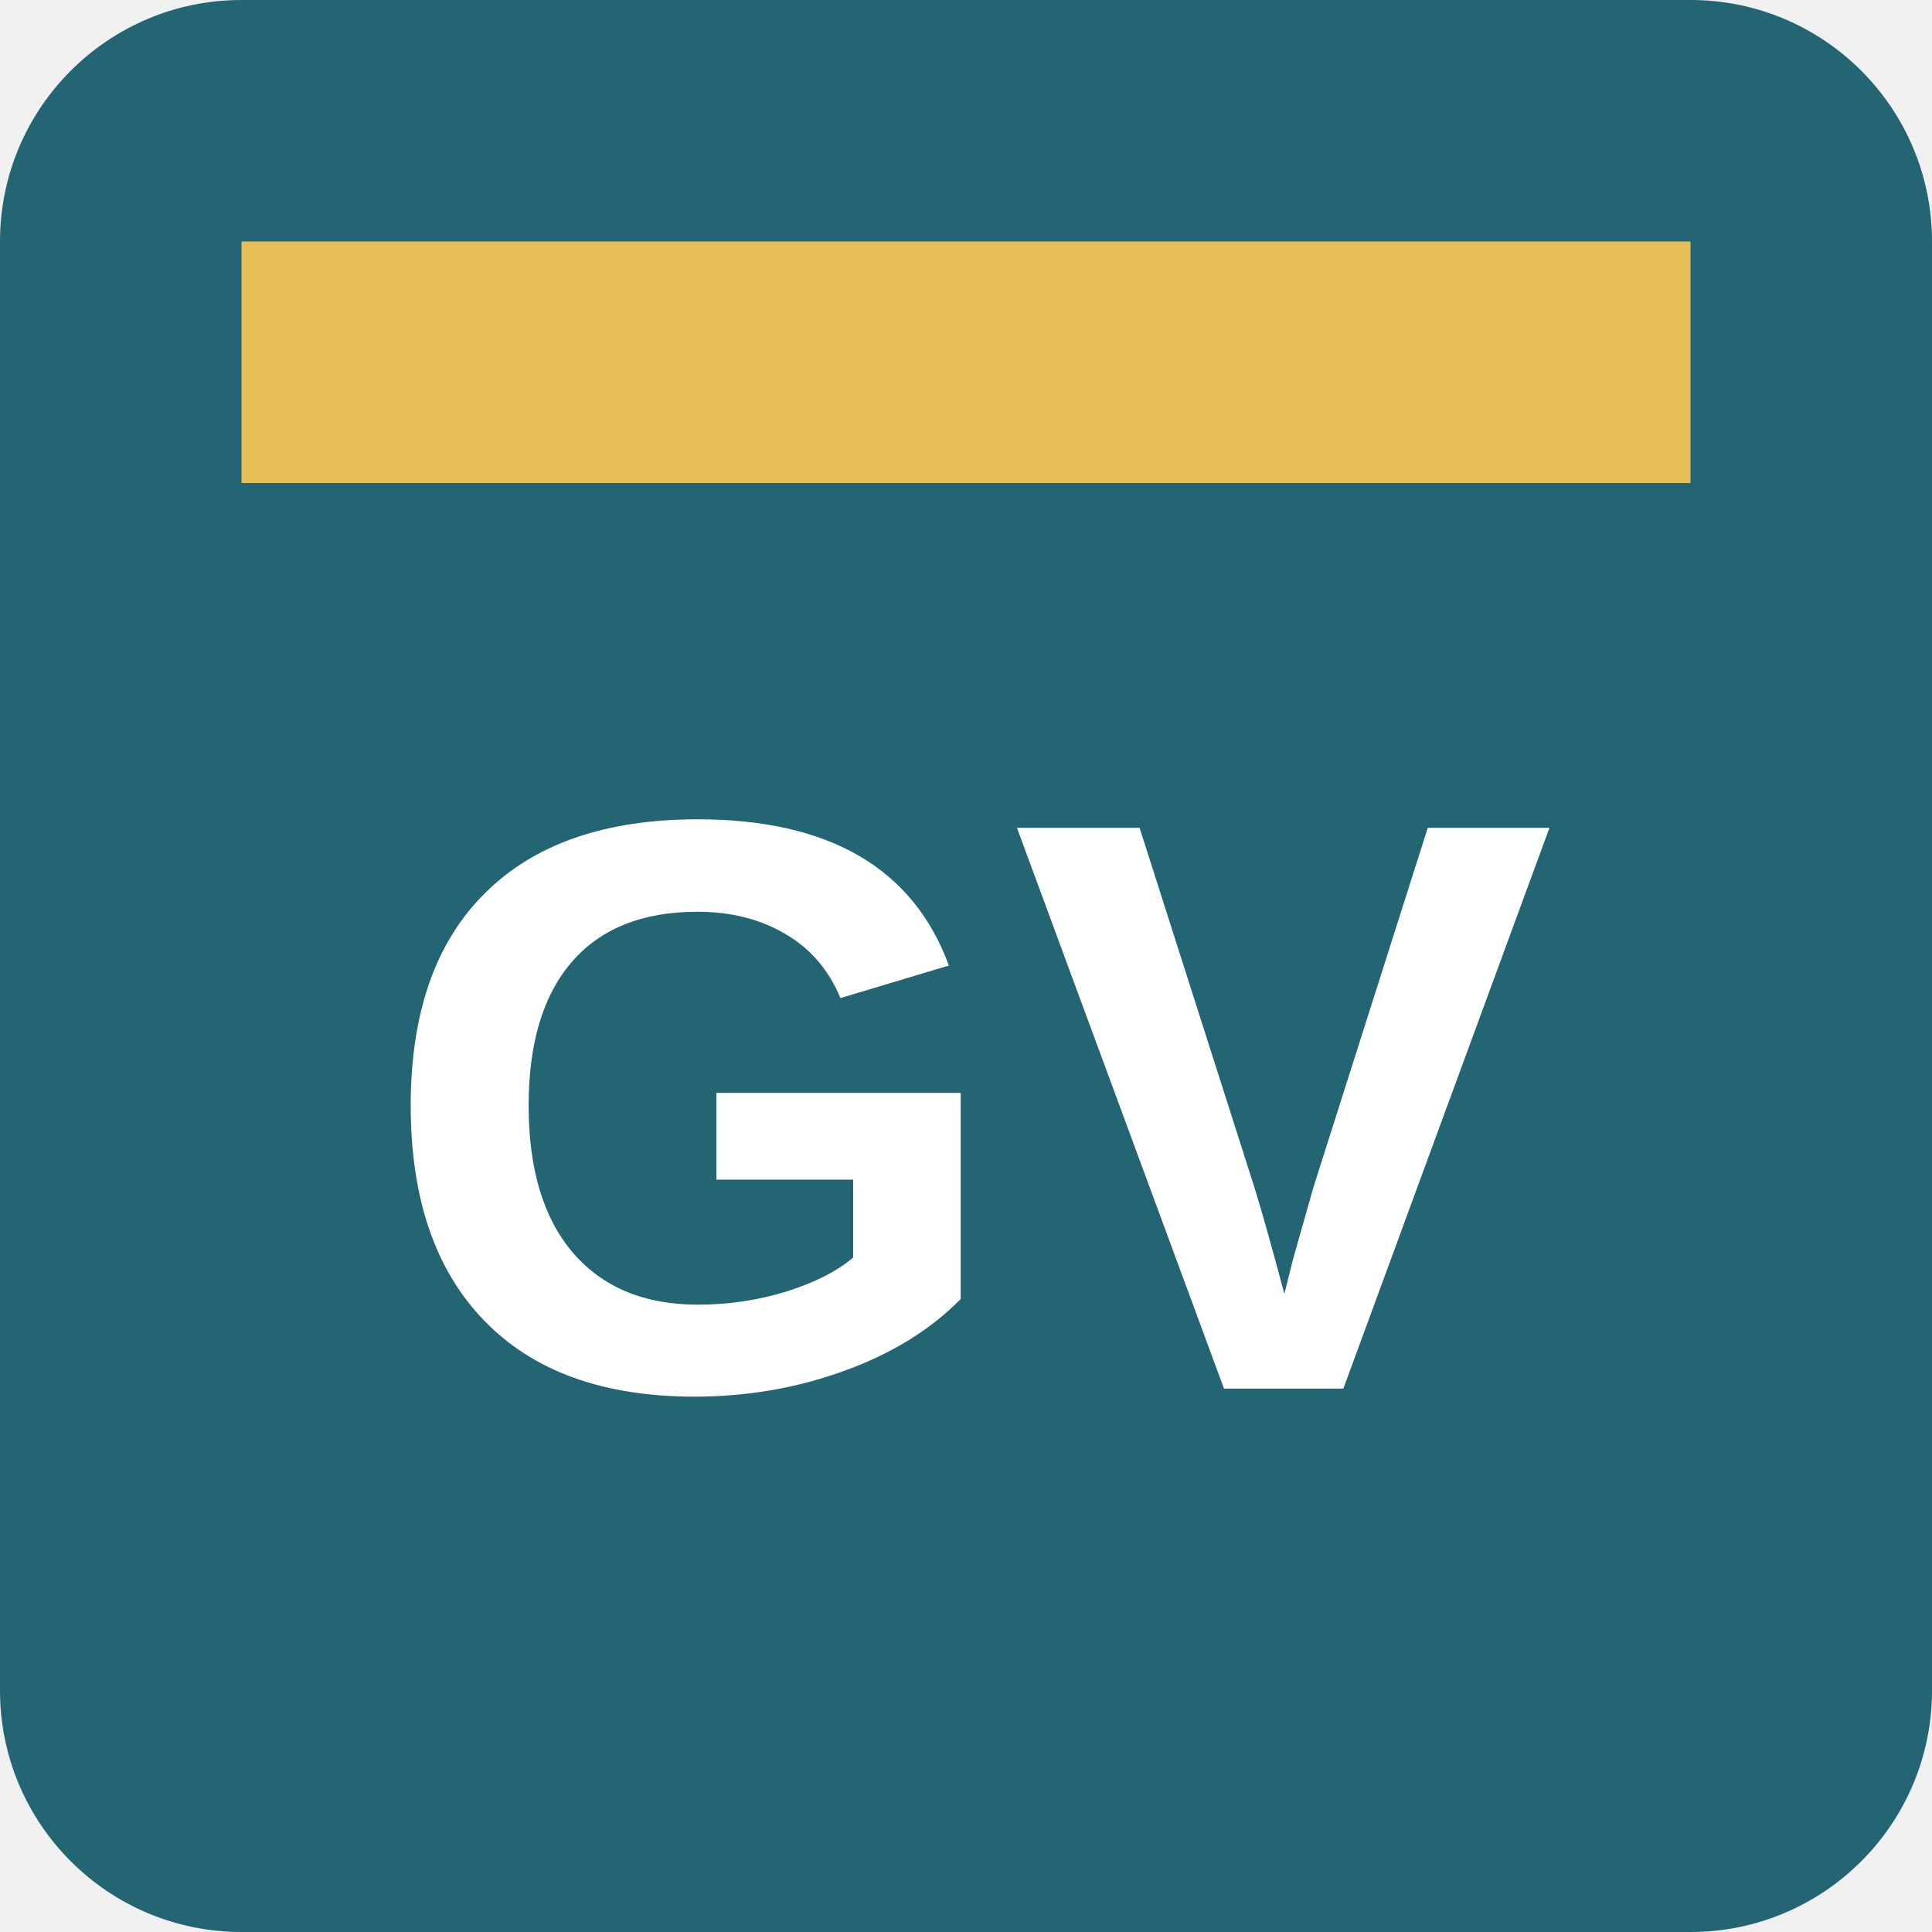
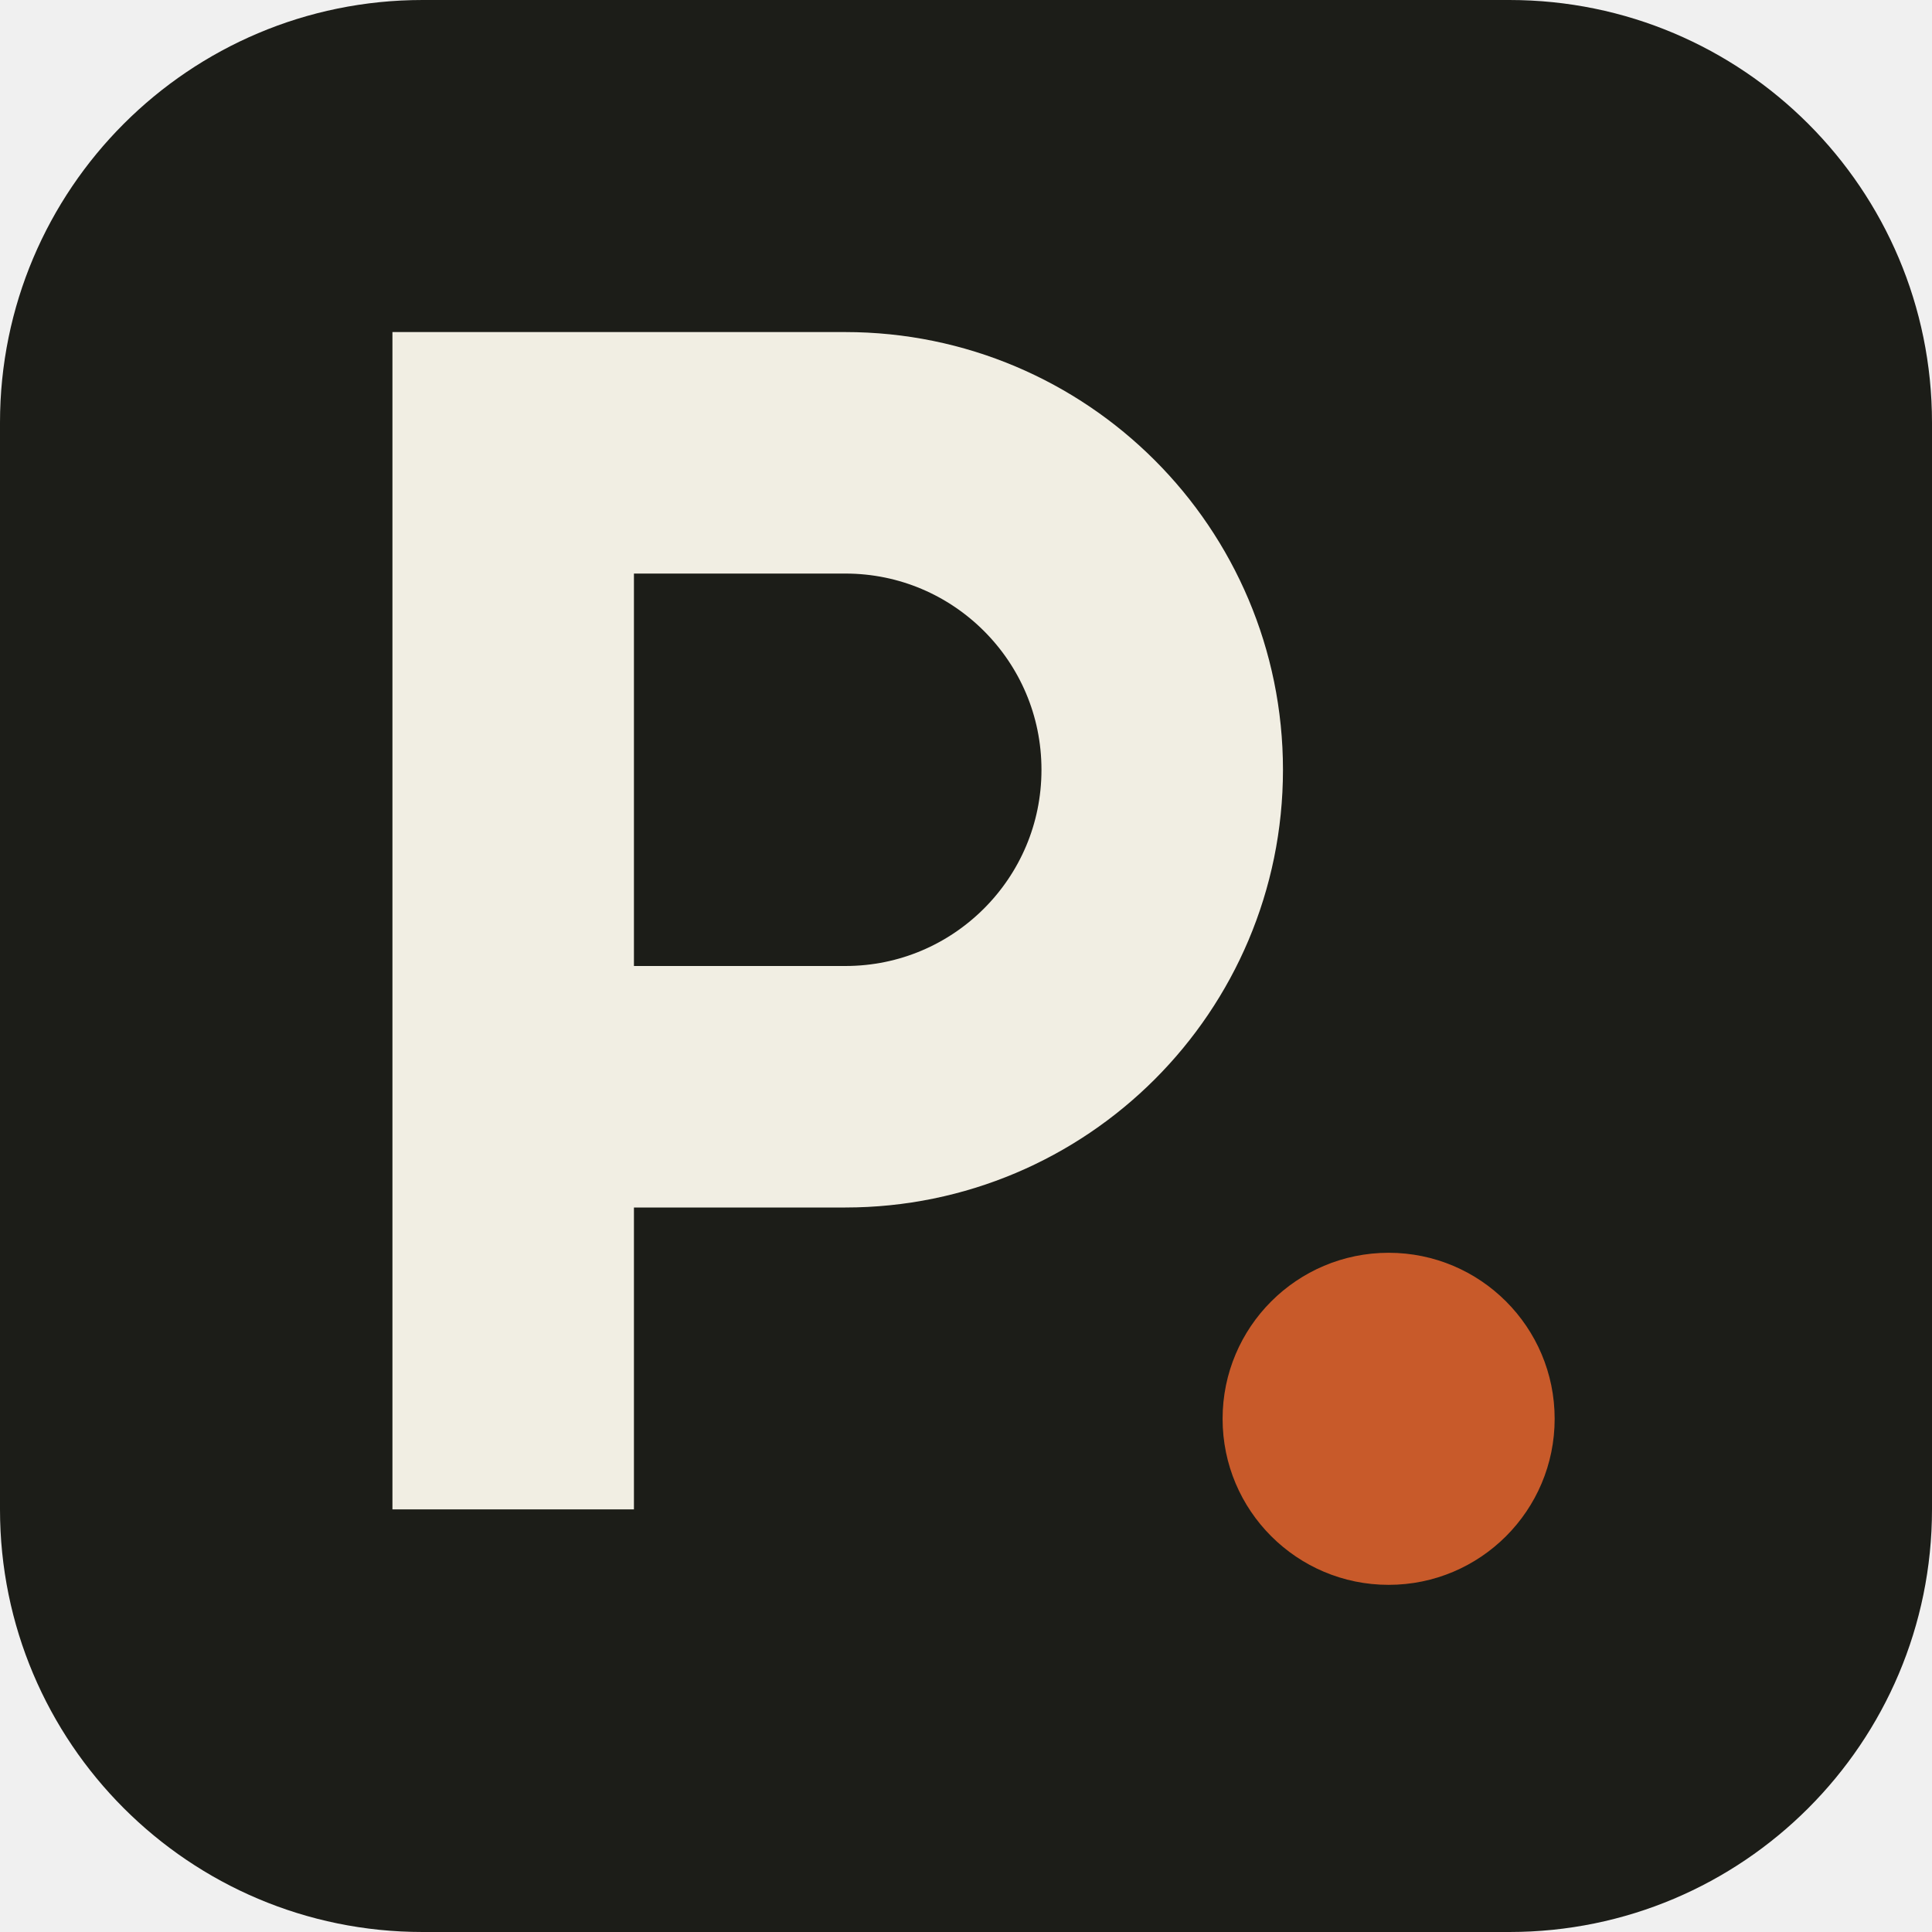
<svg xmlns="http://www.w3.org/2000/svg" viewBox="0 0 64 64">
-   <rect width="64" height="64" rx="8" fill="#236573" />
-   <path fill="#e8bf57" d="M8 8h48v8H8z" />
-   <text x="32" y="46" fill="#fff" font-family="Arial, sans-serif" font-size="27" font-weight="700" text-anchor="middle">GV</text>
+   <rect width="64" height="64" rx="14" fill="#1C1D18" />
+   <path d="M17 50V15H28a10.5 10.5 0 0 1 0 21H17" fill="none" stroke="#F1EEE3" stroke-width="8" stroke-linejoin="miter" />
+   <circle cx="46" cy="47" r="5.5" fill="#C85A2A" />
</svg>
